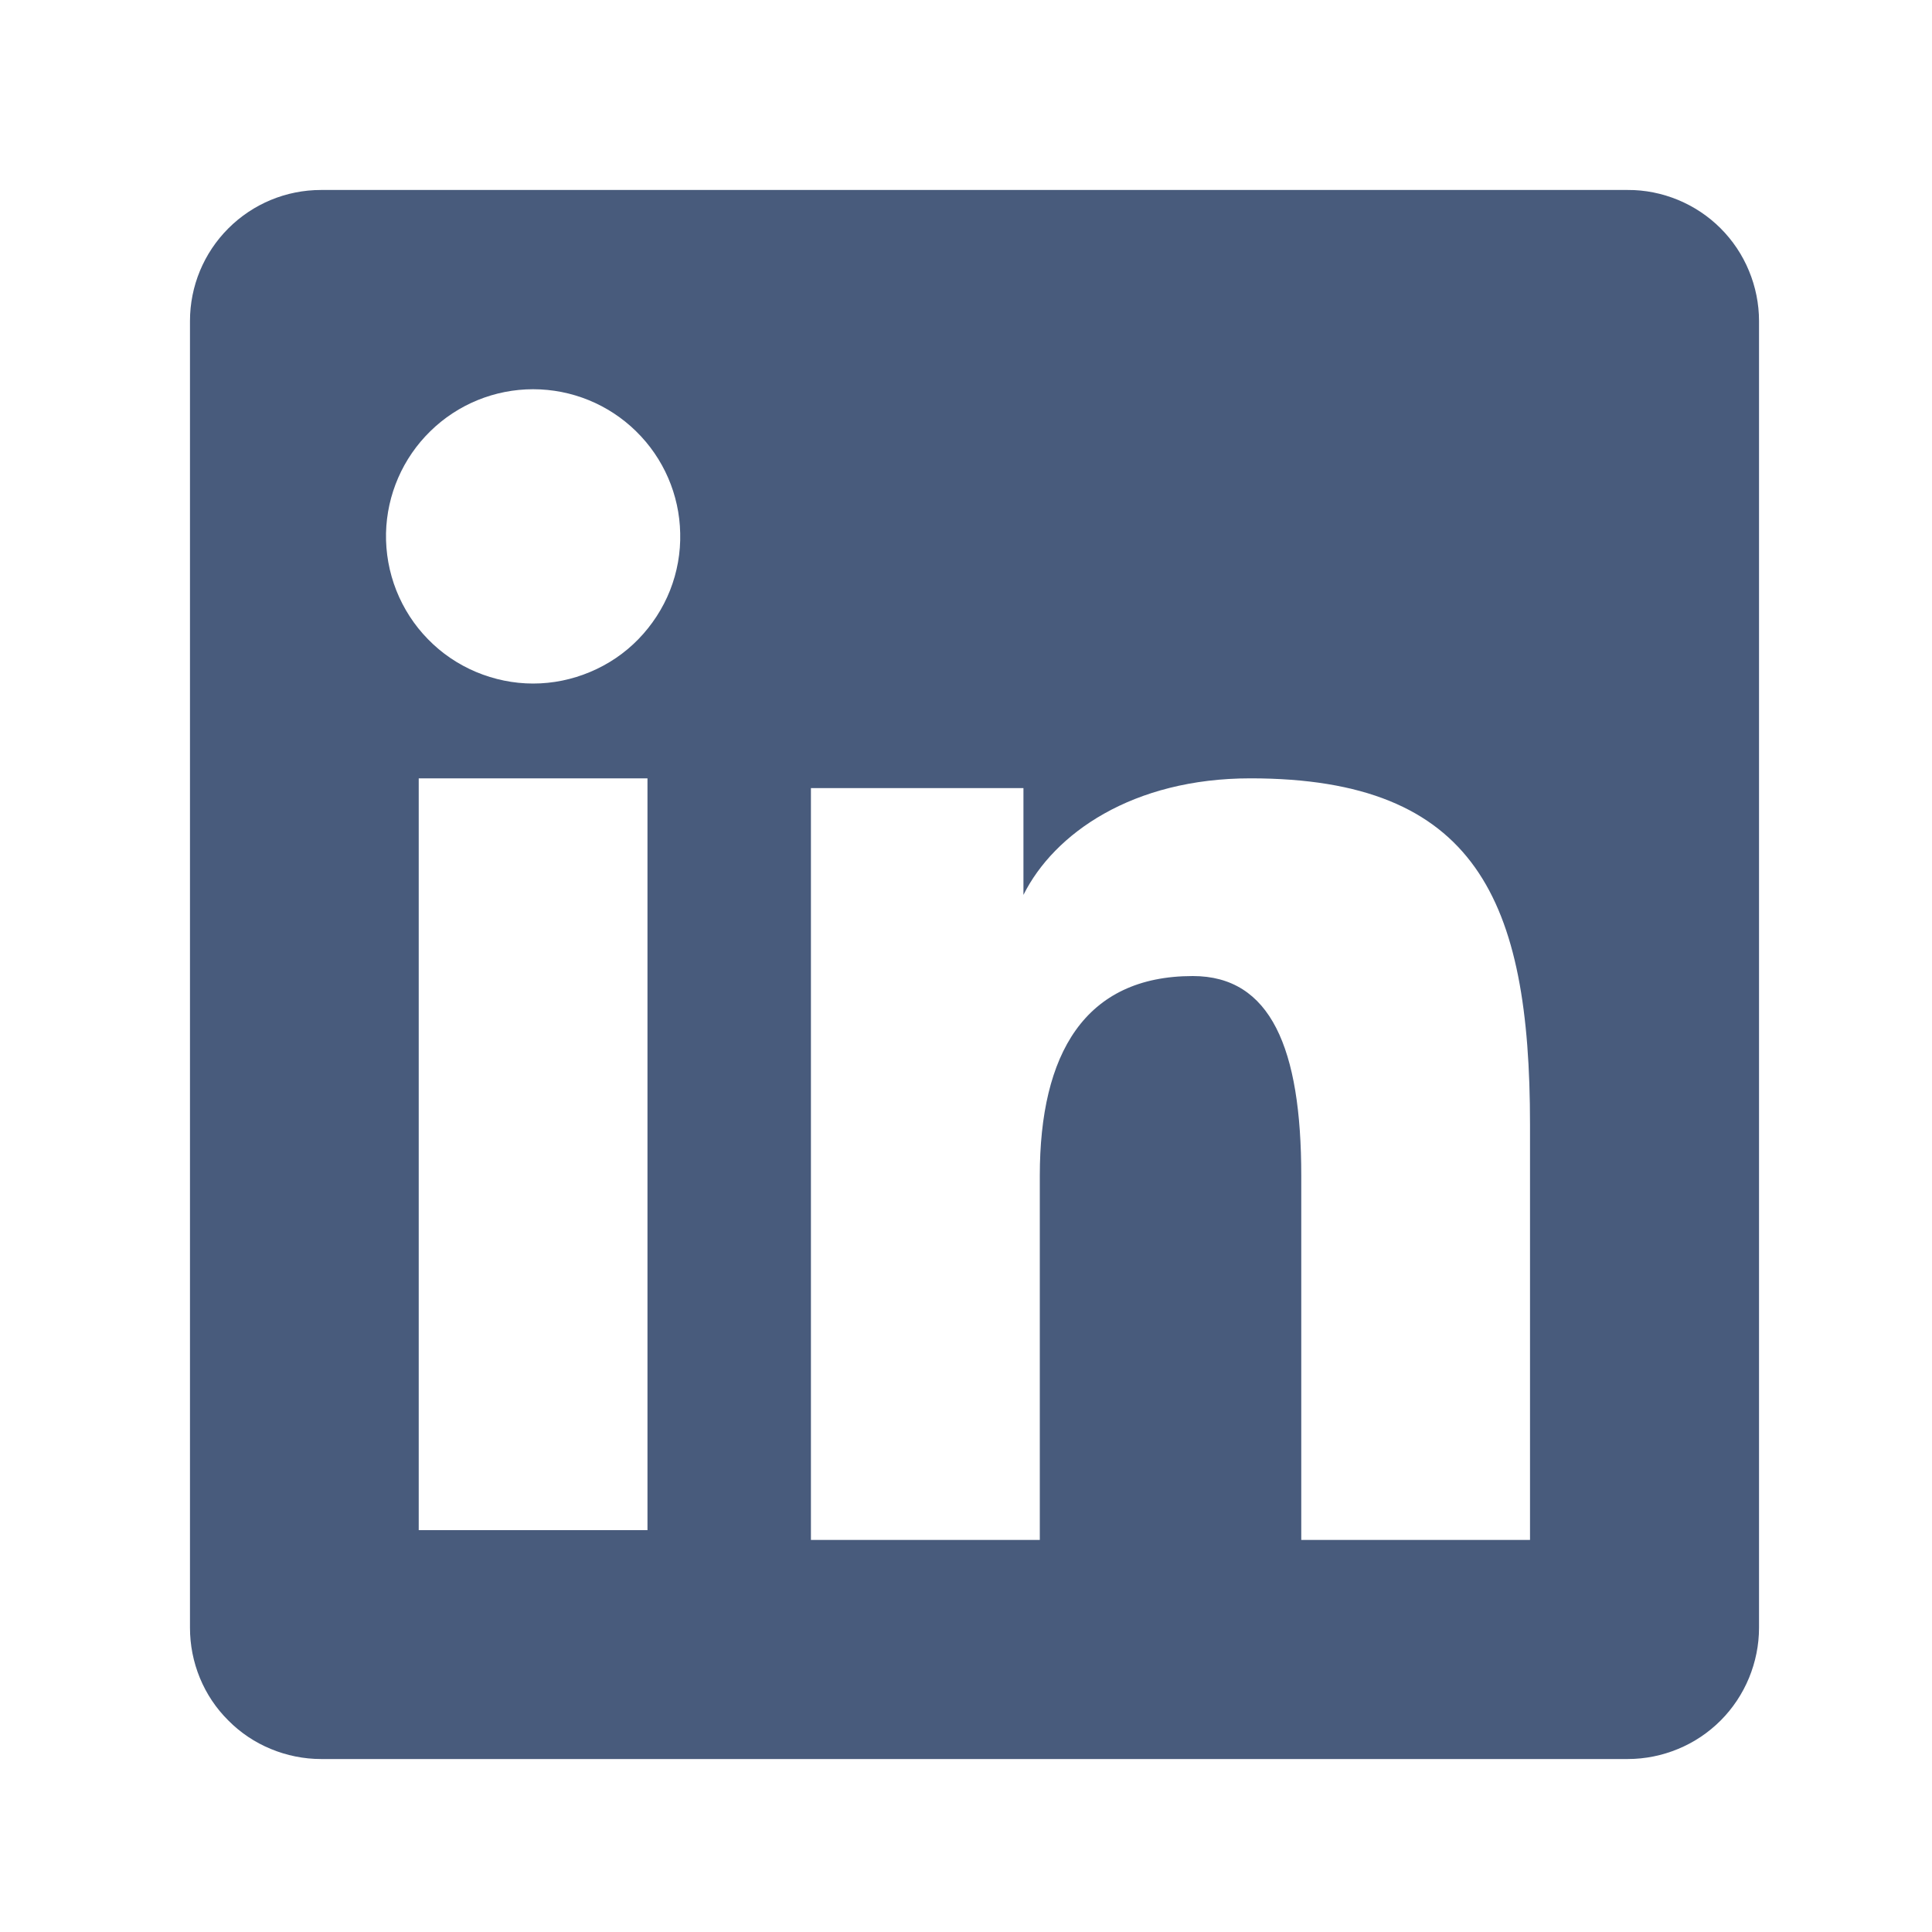
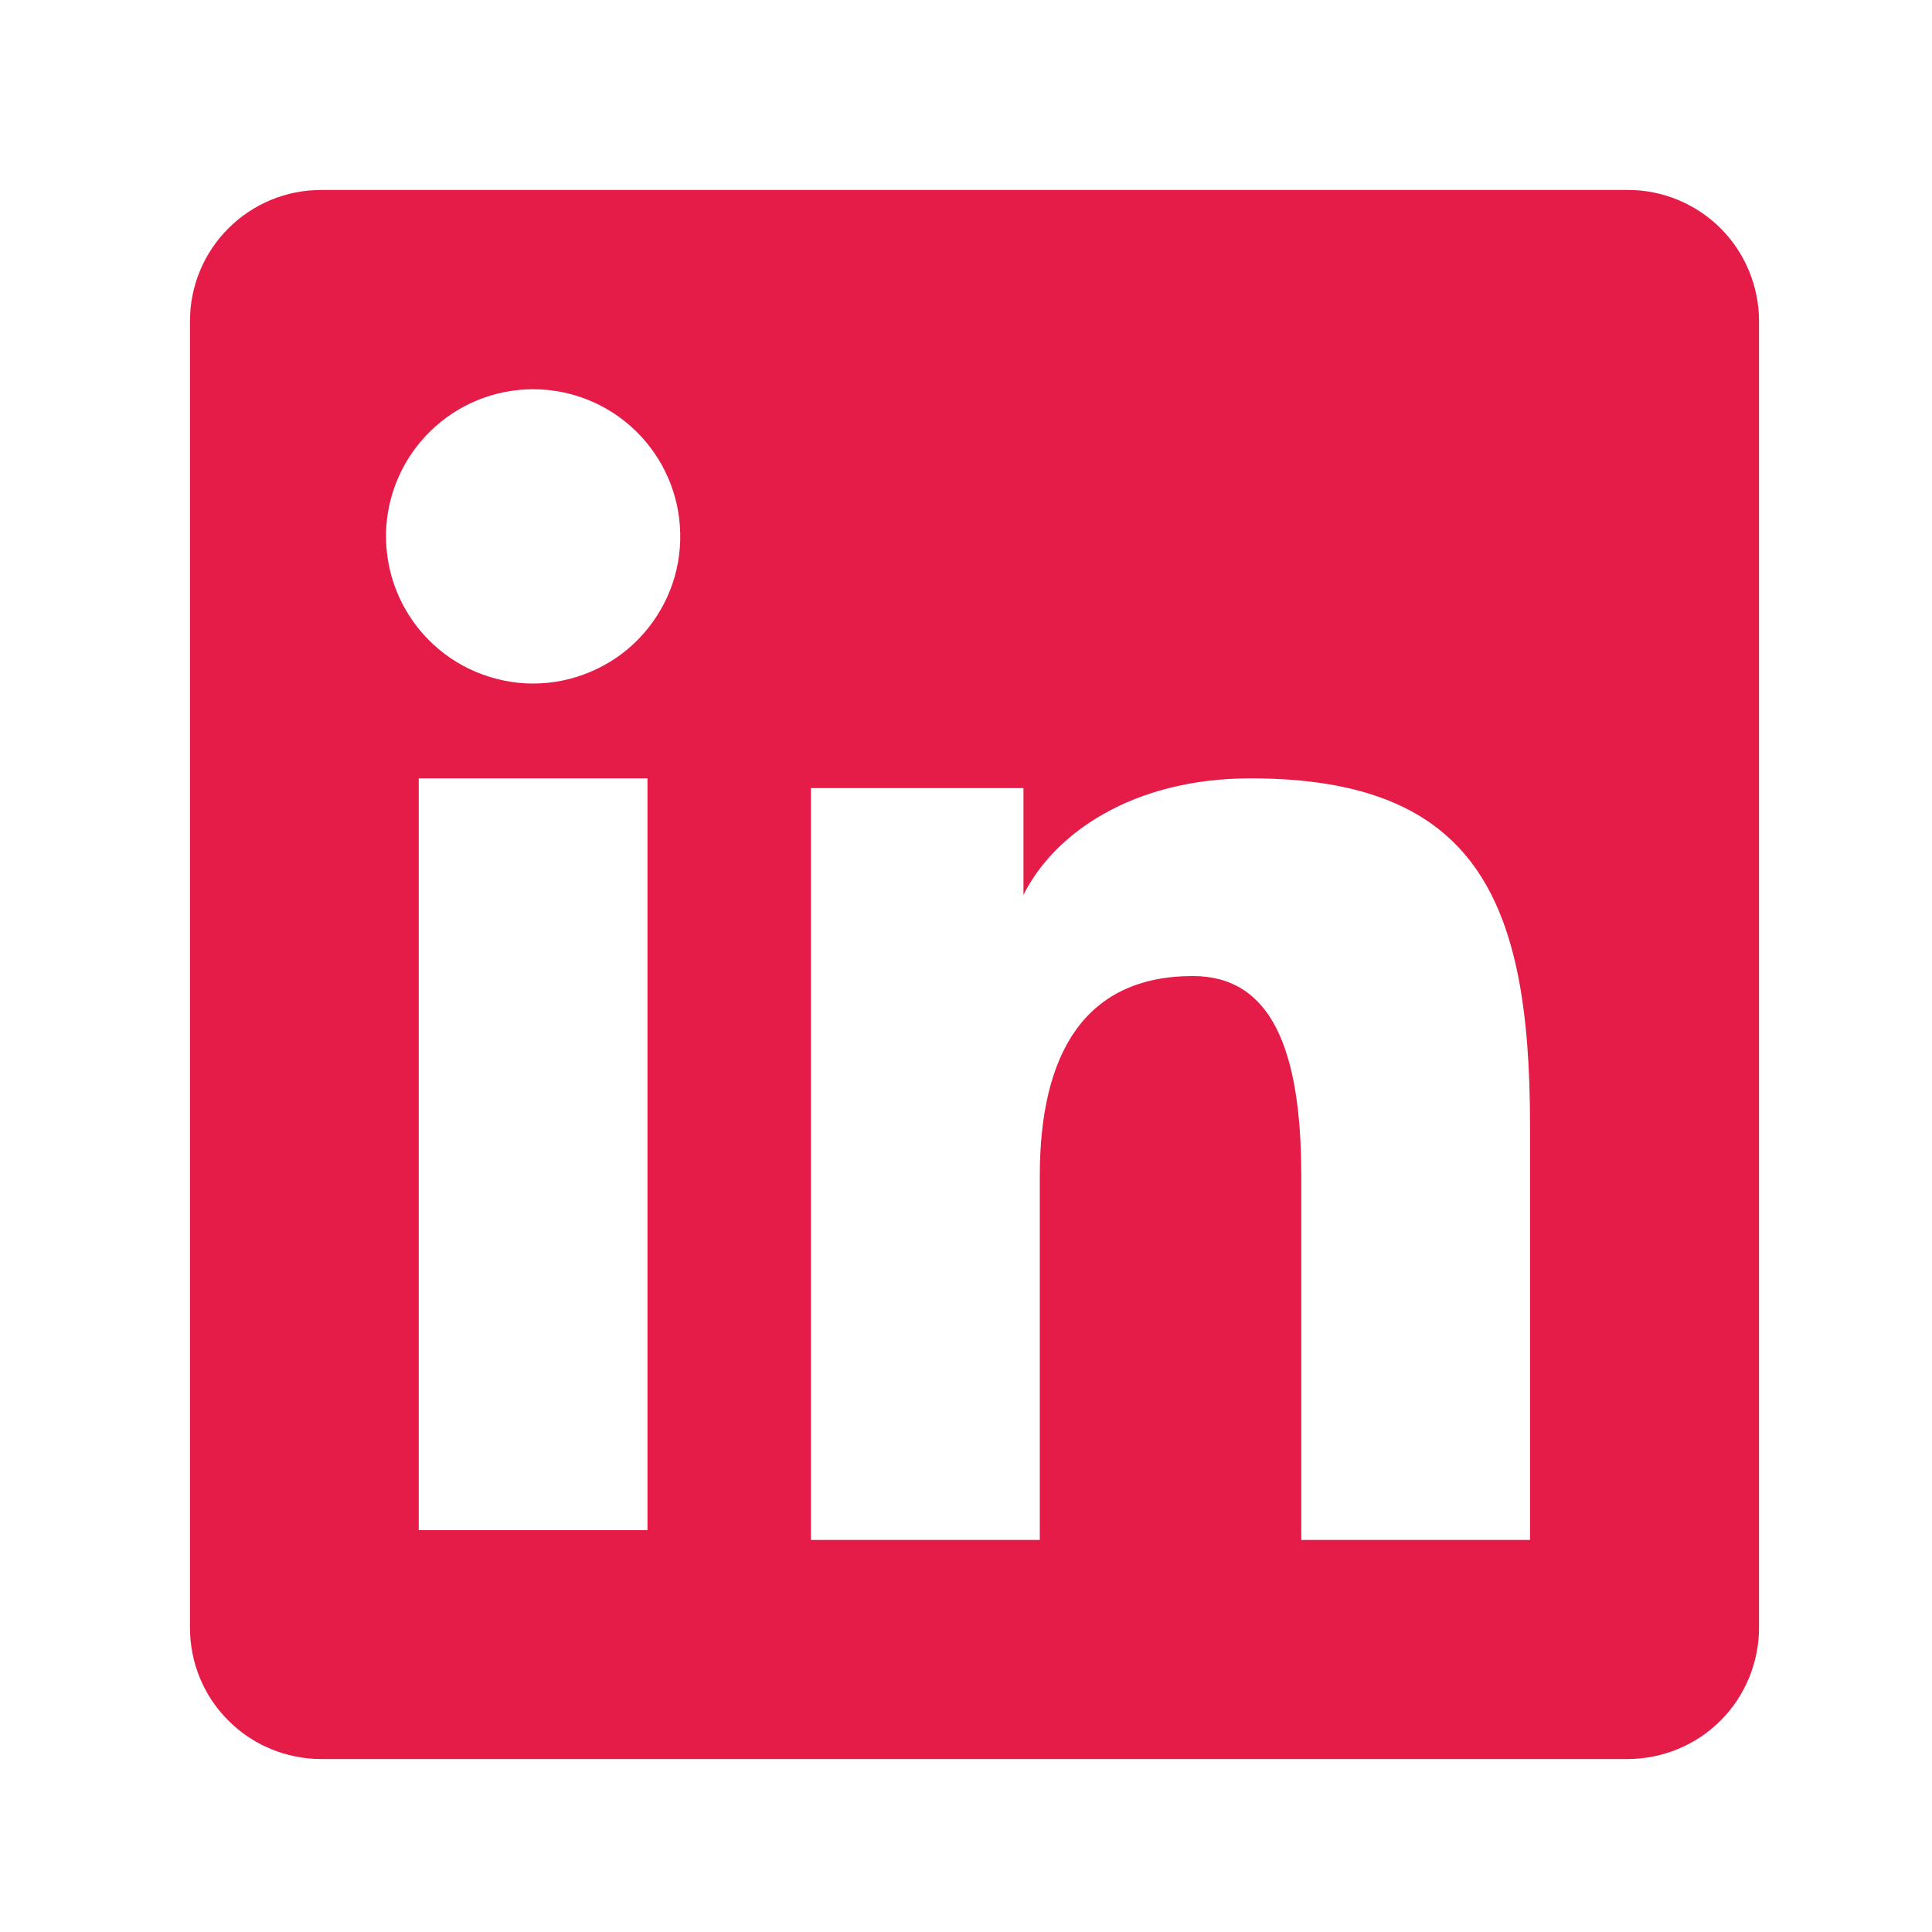
<svg xmlns="http://www.w3.org/2000/svg" width="15" height="15" viewBox="0 0 15 15" fill="none">
-   <path fill-rule="evenodd" clip-rule="evenodd" d="M1.475 2.492C1.475 2.222 1.582 1.964 1.773 1.773C1.964 1.582 2.222 1.475 2.492 1.475H12.638C12.771 1.474 12.904 1.501 13.028 1.552C13.151 1.603 13.264 1.678 13.358 1.772C13.453 1.867 13.528 1.979 13.579 2.103C13.63 2.226 13.657 2.359 13.657 2.492V12.638C13.657 12.772 13.63 12.904 13.579 13.028C13.528 13.151 13.453 13.264 13.359 13.358C13.264 13.453 13.152 13.528 13.028 13.579C12.905 13.63 12.772 13.657 12.638 13.657H2.492C2.359 13.657 2.226 13.63 2.103 13.579C1.979 13.528 1.867 13.453 1.773 13.358C1.678 13.264 1.603 13.152 1.552 13.028C1.501 12.904 1.475 12.772 1.475 12.638V2.492ZM6.296 6.119H7.946V6.948C8.184 6.471 8.793 6.043 9.709 6.043C11.463 6.043 11.879 6.991 11.879 8.732V11.956H10.103V9.128C10.103 8.137 9.865 7.578 9.261 7.578C8.422 7.578 8.073 8.181 8.073 9.128V11.956H6.296V6.119ZM3.251 11.88H5.027V6.043H3.251V11.879V11.88ZM5.281 4.139C5.285 4.291 5.258 4.442 5.202 4.584C5.146 4.725 5.062 4.854 4.956 4.963C4.85 5.072 4.723 5.158 4.582 5.217C4.442 5.276 4.292 5.307 4.139 5.307C3.987 5.307 3.837 5.276 3.696 5.217C3.556 5.158 3.429 5.072 3.323 4.963C3.216 4.854 3.133 4.725 3.077 4.584C3.021 4.442 2.994 4.291 2.997 4.139C3.004 3.841 3.127 3.557 3.341 3.348C3.554 3.139 3.841 3.022 4.139 3.022C4.438 3.022 4.725 3.139 4.938 3.348C5.152 3.557 5.275 3.841 5.281 4.139V4.139Z" fill="#485B7C" />
+   <path fill-rule="evenodd" clip-rule="evenodd" d="M1.475 2.492C1.475 2.222 1.582 1.964 1.773 1.773C1.964 1.582 2.222 1.475 2.492 1.475H12.638C12.771 1.474 12.904 1.501 13.028 1.552C13.151 1.603 13.264 1.678 13.358 1.772C13.453 1.867 13.528 1.979 13.579 2.103C13.63 2.226 13.657 2.359 13.657 2.492V12.638C13.657 12.772 13.63 12.904 13.579 13.028C13.528 13.151 13.453 13.264 13.359 13.358C13.264 13.453 13.152 13.528 13.028 13.579C12.905 13.63 12.772 13.657 12.638 13.657H2.492C2.359 13.657 2.226 13.63 2.103 13.579C1.979 13.528 1.867 13.453 1.773 13.358C1.678 13.264 1.603 13.152 1.552 13.028C1.501 12.904 1.475 12.772 1.475 12.638V2.492ZM6.296 6.119H7.946V6.948C8.184 6.471 8.793 6.043 9.709 6.043C11.463 6.043 11.879 6.991 11.879 8.732V11.956H10.103V9.128C10.103 8.137 9.865 7.578 9.261 7.578C8.422 7.578 8.073 8.181 8.073 9.128V11.956H6.296V6.119ZM3.251 11.88H5.027V6.043H3.251V11.879V11.88ZM5.281 4.139C5.285 4.291 5.258 4.442 5.202 4.584C5.146 4.725 5.062 4.854 4.956 4.963C4.85 5.072 4.723 5.158 4.582 5.217C4.442 5.276 4.292 5.307 4.139 5.307C3.987 5.307 3.837 5.276 3.696 5.217C3.556 5.158 3.429 5.072 3.323 4.963C3.216 4.854 3.133 4.725 3.077 4.584C3.021 4.442 2.994 4.291 2.997 4.139C3.004 3.841 3.127 3.557 3.341 3.348C3.554 3.139 3.841 3.022 4.139 3.022C4.438 3.022 4.725 3.139 4.938 3.348C5.152 3.557 5.275 3.841 5.281 4.139V4.139Z" fill="#e51c47" />
</svg>
